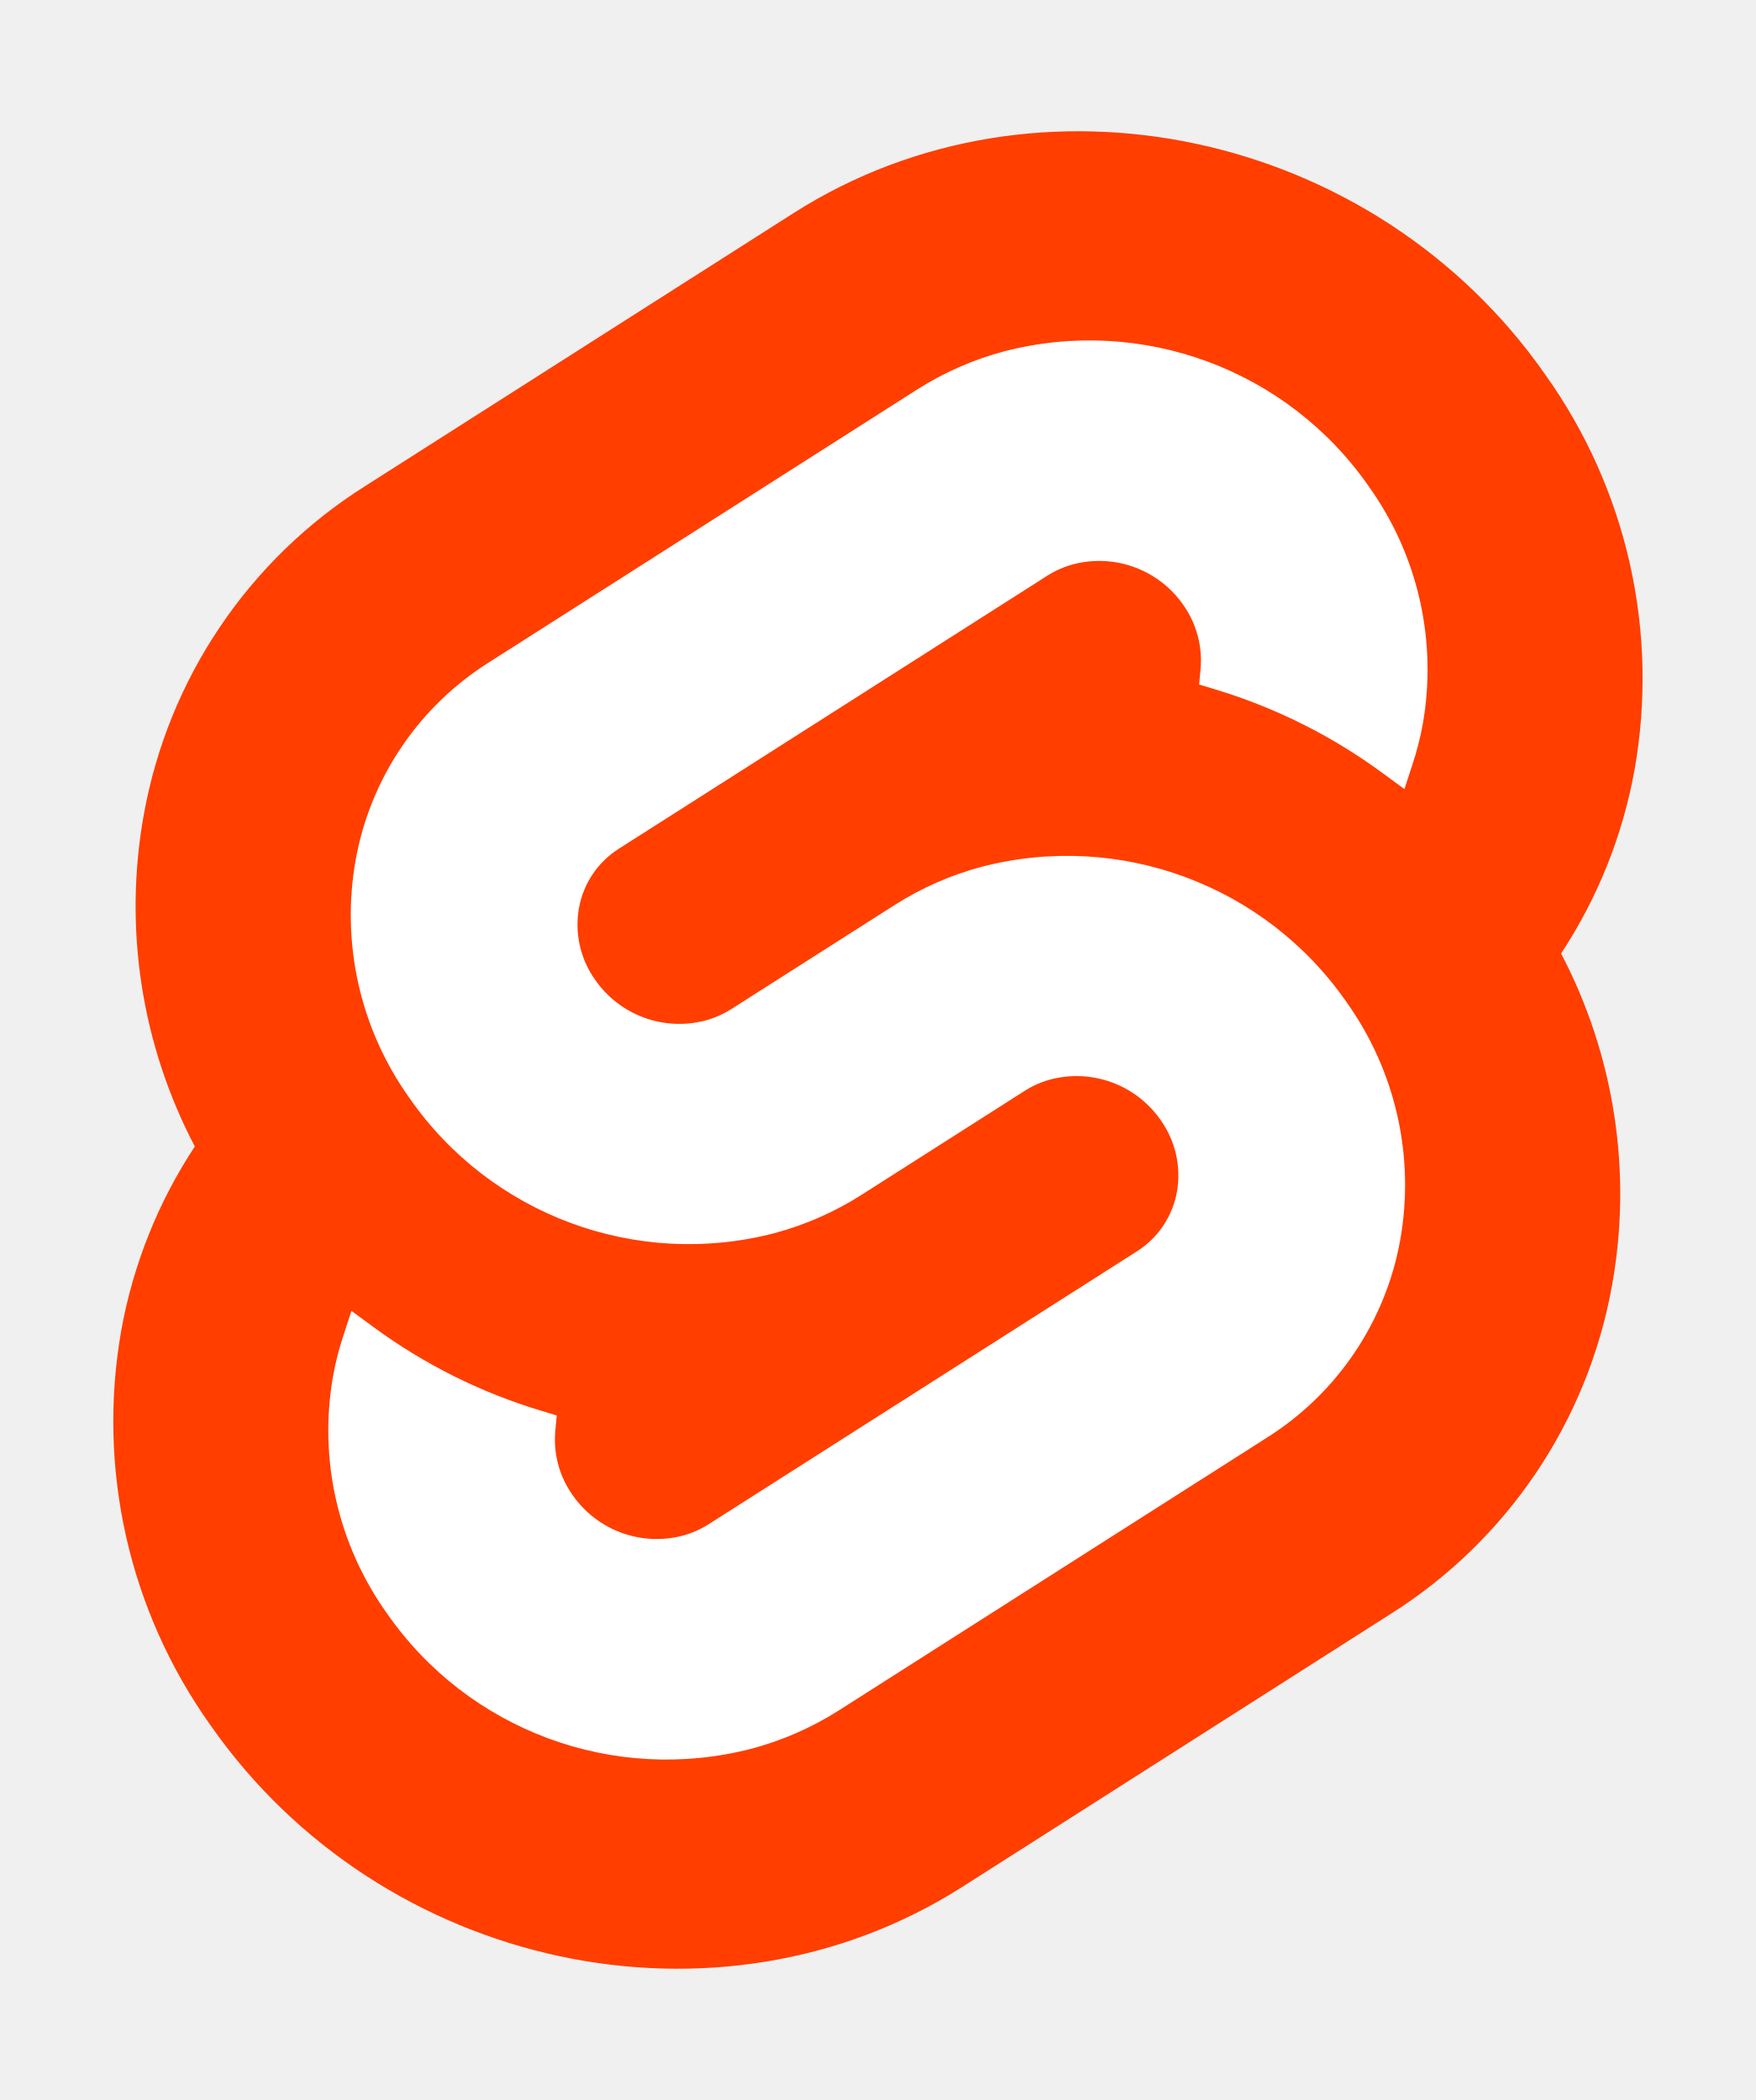
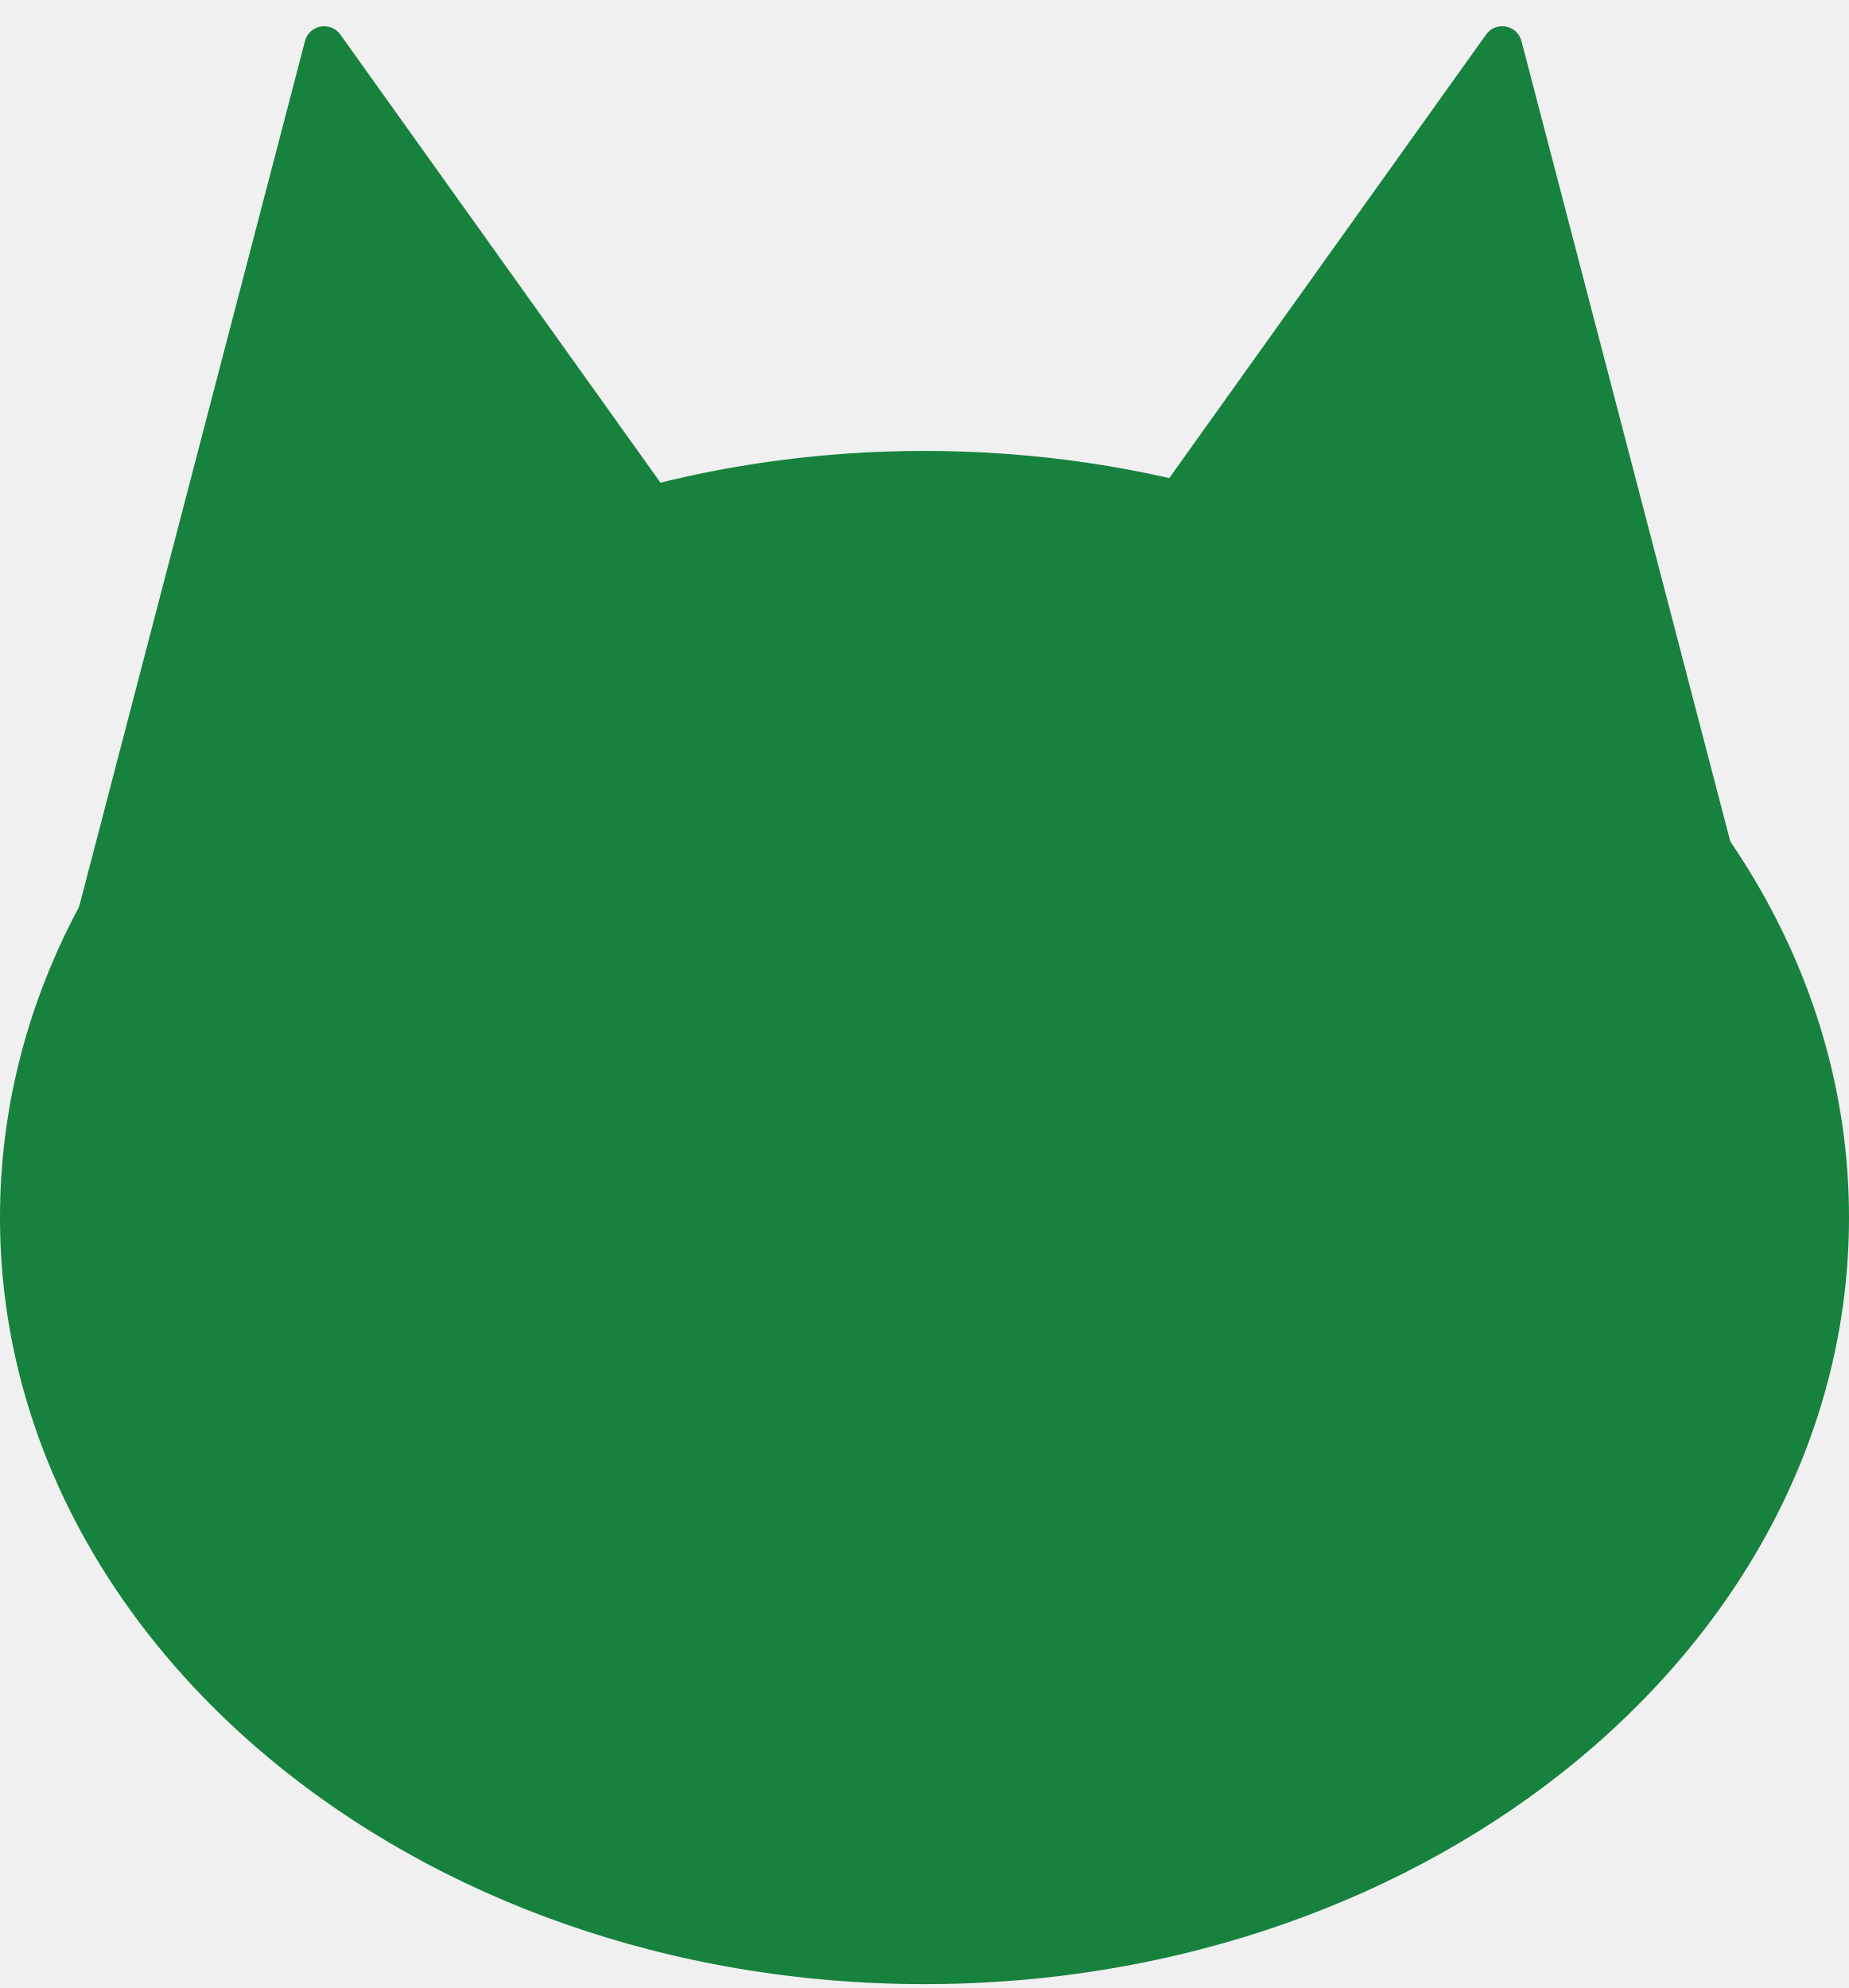
- <svg xmlns="http://www.w3.org/2000/svg" width="107" height="128" viewBox="0 0 107 128">
-   <path d="M94.157 22.819c-10.4-14.885-30.94-19.297-45.792-9.835L22.282 29.608A29.92 29.92 0 0 0 8.764 49.65a31.5 31.5 0 0 0 3.108 20.231 30 30 0 0 0-4.477 11.183 31.9 31.9 0 0 0 5.448 24.116c10.402 14.887 30.942 19.297 45.791 9.835l26.083-16.624A29.92 29.92 0 0 0 98.235 78.35a31.53 31.53 0 0 0-3.105-20.232 30 30 0 0 0 4.474-11.182 31.88 31.88 0 0 0-5.447-24.116" style="fill:#ff3e00" />
-   <path d="M45.817 106.582a20.72 20.72 0 0 1-22.237-8.243 19.17 19.17 0 0 1-3.277-14.503 18 18 0 0 1 .624-2.435l.49-1.498 1.337.981a33.6 33.6 0 0 0 10.203 5.098l.97.294-.09.968a5.85 5.85 0 0 0 1.052 3.878 6.24 6.24 0 0 0 6.695 2.485 5.8 5.8 0 0 0 1.603-.704L69.27 76.28a5.43 5.43 0 0 0 2.45-3.631 5.8 5.8 0 0 0-.987-4.371 6.24 6.24 0 0 0-6.698-2.487 5.7 5.7 0 0 0-1.6.704l-9.953 6.345a19 19 0 0 1-5.296 2.326 20.72 20.72 0 0 1-22.237-8.243 19.17 19.17 0 0 1-3.277-14.502 17.99 17.99 0 0 1 8.13-12.052l26.081-16.623a19 19 0 0 1 5.3-2.329 20.72 20.72 0 0 1 22.237 8.243 19.17 19.17 0 0 1 3.277 14.503 18 18 0 0 1-.624 2.435l-.49 1.498-1.337-.98a33.6 33.6 0 0 0-10.203-5.1l-.97-.294.09-.968a5.86 5.86 0 0 0-1.052-3.878 6.24 6.24 0 0 0-6.696-2.485 5.8 5.8 0 0 0-1.602.704L37.73 51.72a5.42 5.42 0 0 0-2.449 3.63 5.79 5.79 0 0 0 .986 4.372 6.24 6.24 0 0 0 6.698 2.486 5.8 5.8 0 0 0 1.602-.704l9.952-6.342a19 19 0 0 1 5.295-2.328 20.72 20.72 0 0 1 22.237 8.242 19.17 19.17 0 0 1 3.277 14.503 18 18 0 0 1-8.13 12.053l-26.081 16.622a19 19 0 0 1-5.3 2.328" style="fill:#fff" />
+ <svg xmlns="http://www.w3.org/2000/svg" width="93" height="100" viewBox="0 0 93 100" fill="none">
+   <ellipse cx="46.5" cy="61.244" rx="46.5" ry="38.561" fill="#17823E" />
+   <path d="M15.339 2.068L2.268 52.171L44.232 39.695L17.12 1.739C16.627 1.049 15.553 1.247 15.339 2.068Z" fill="#17823E" />
+   <path d="M76.527 2.068L89.598 52.171L47.634 39.695L74.746 1.739C75.239 1.049 76.313 1.247 76.527 2.068Z" fill="#17823E" />
</svg>
